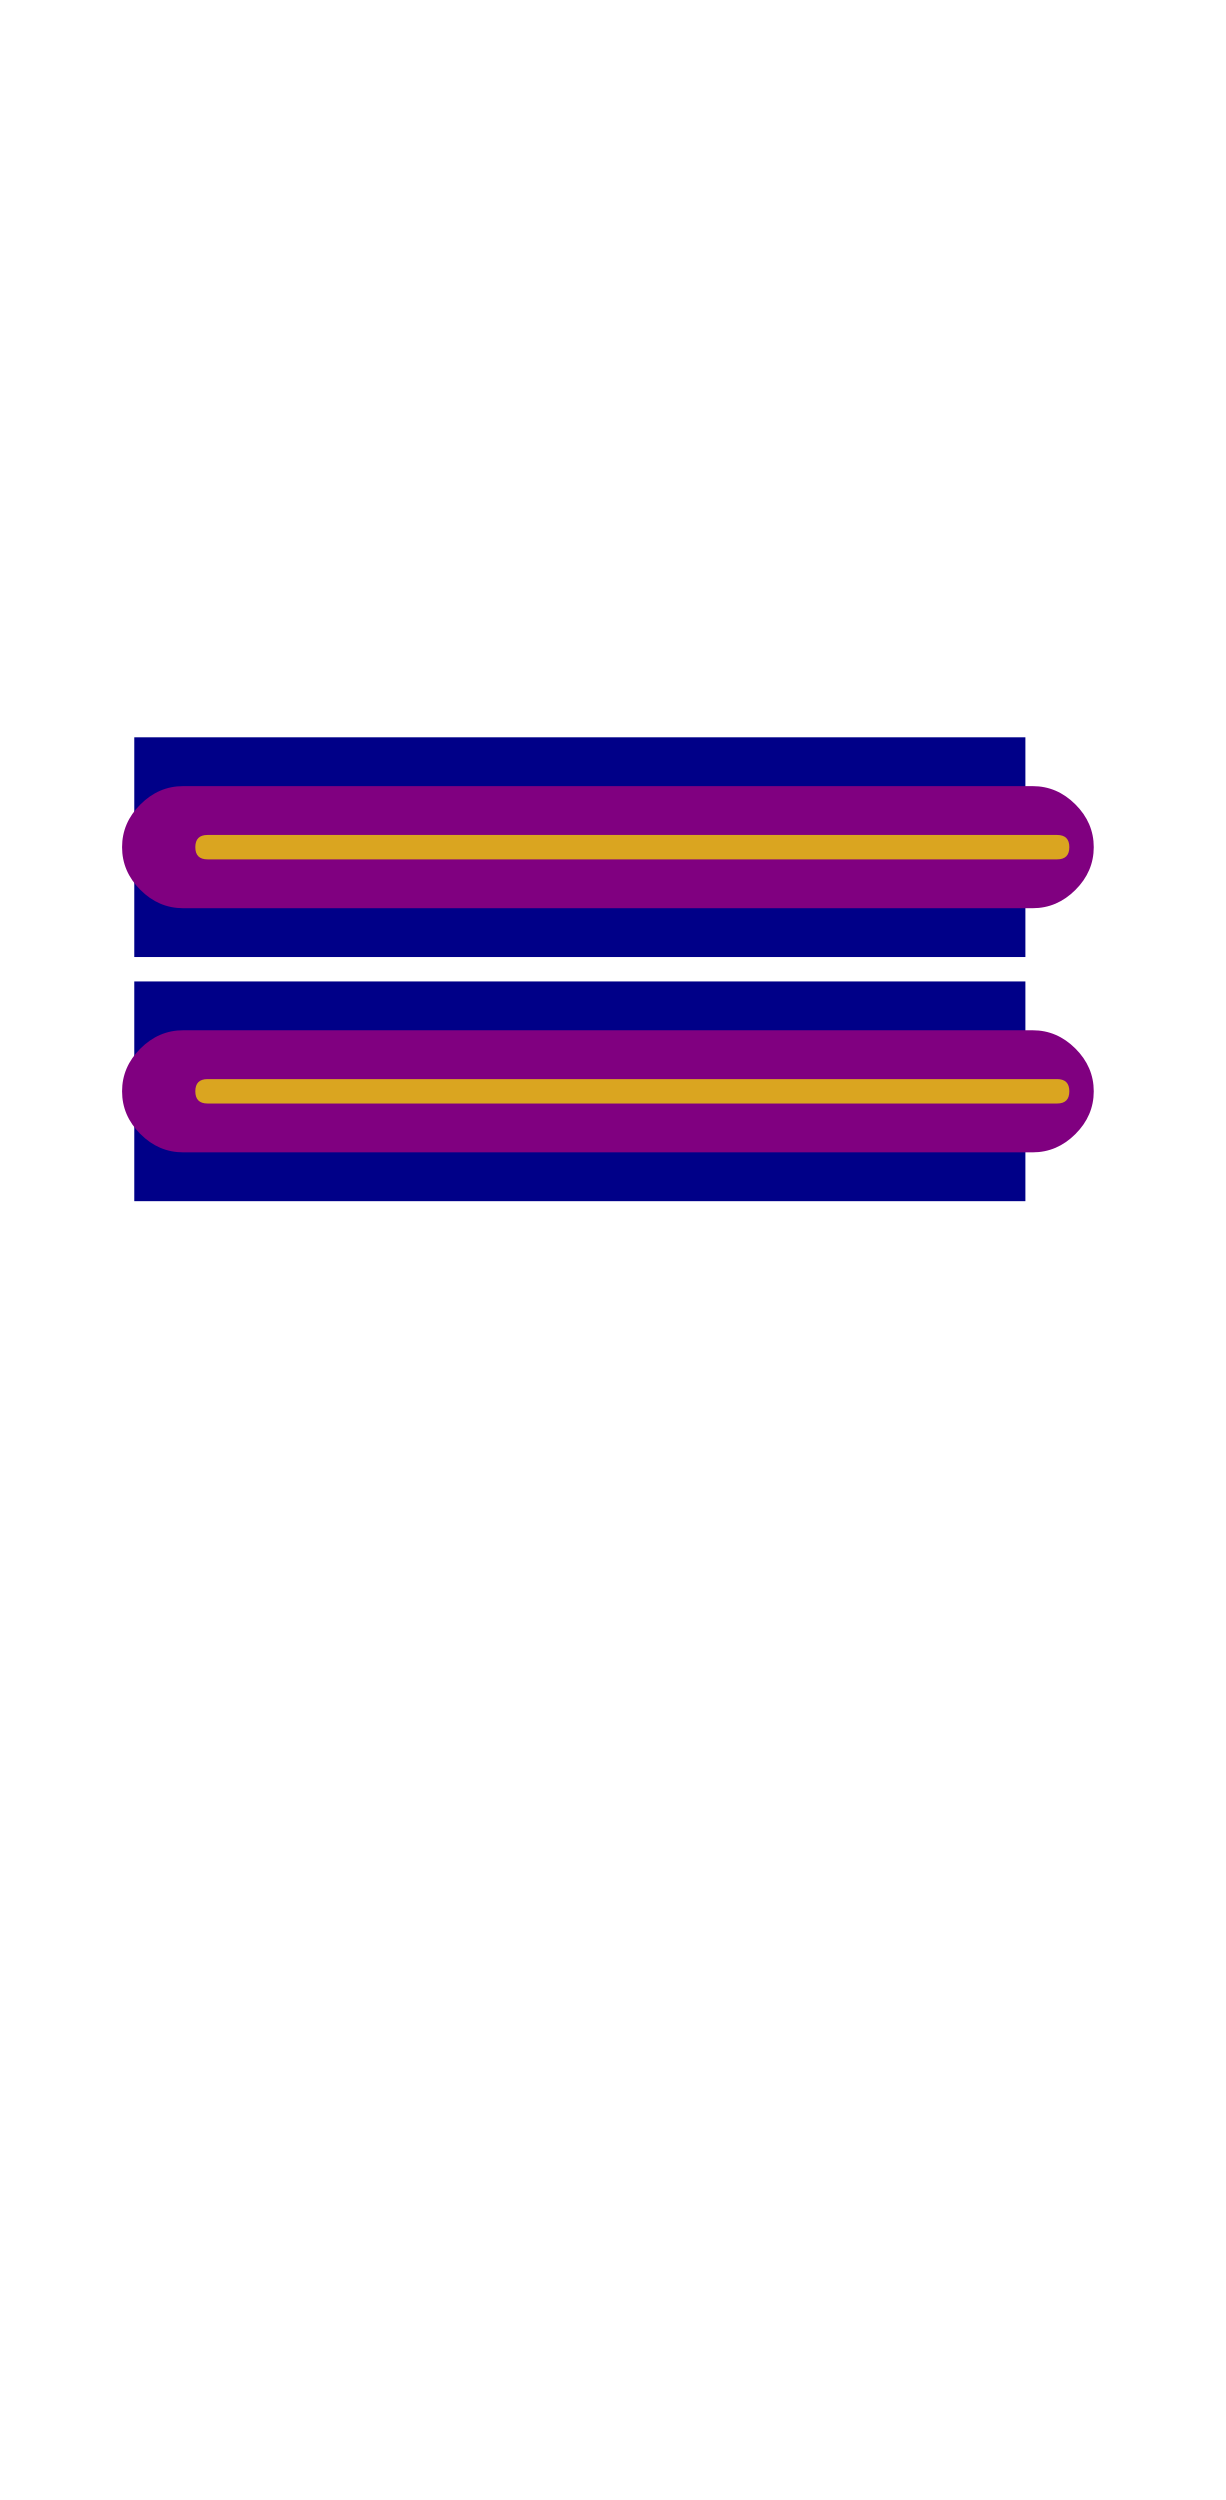
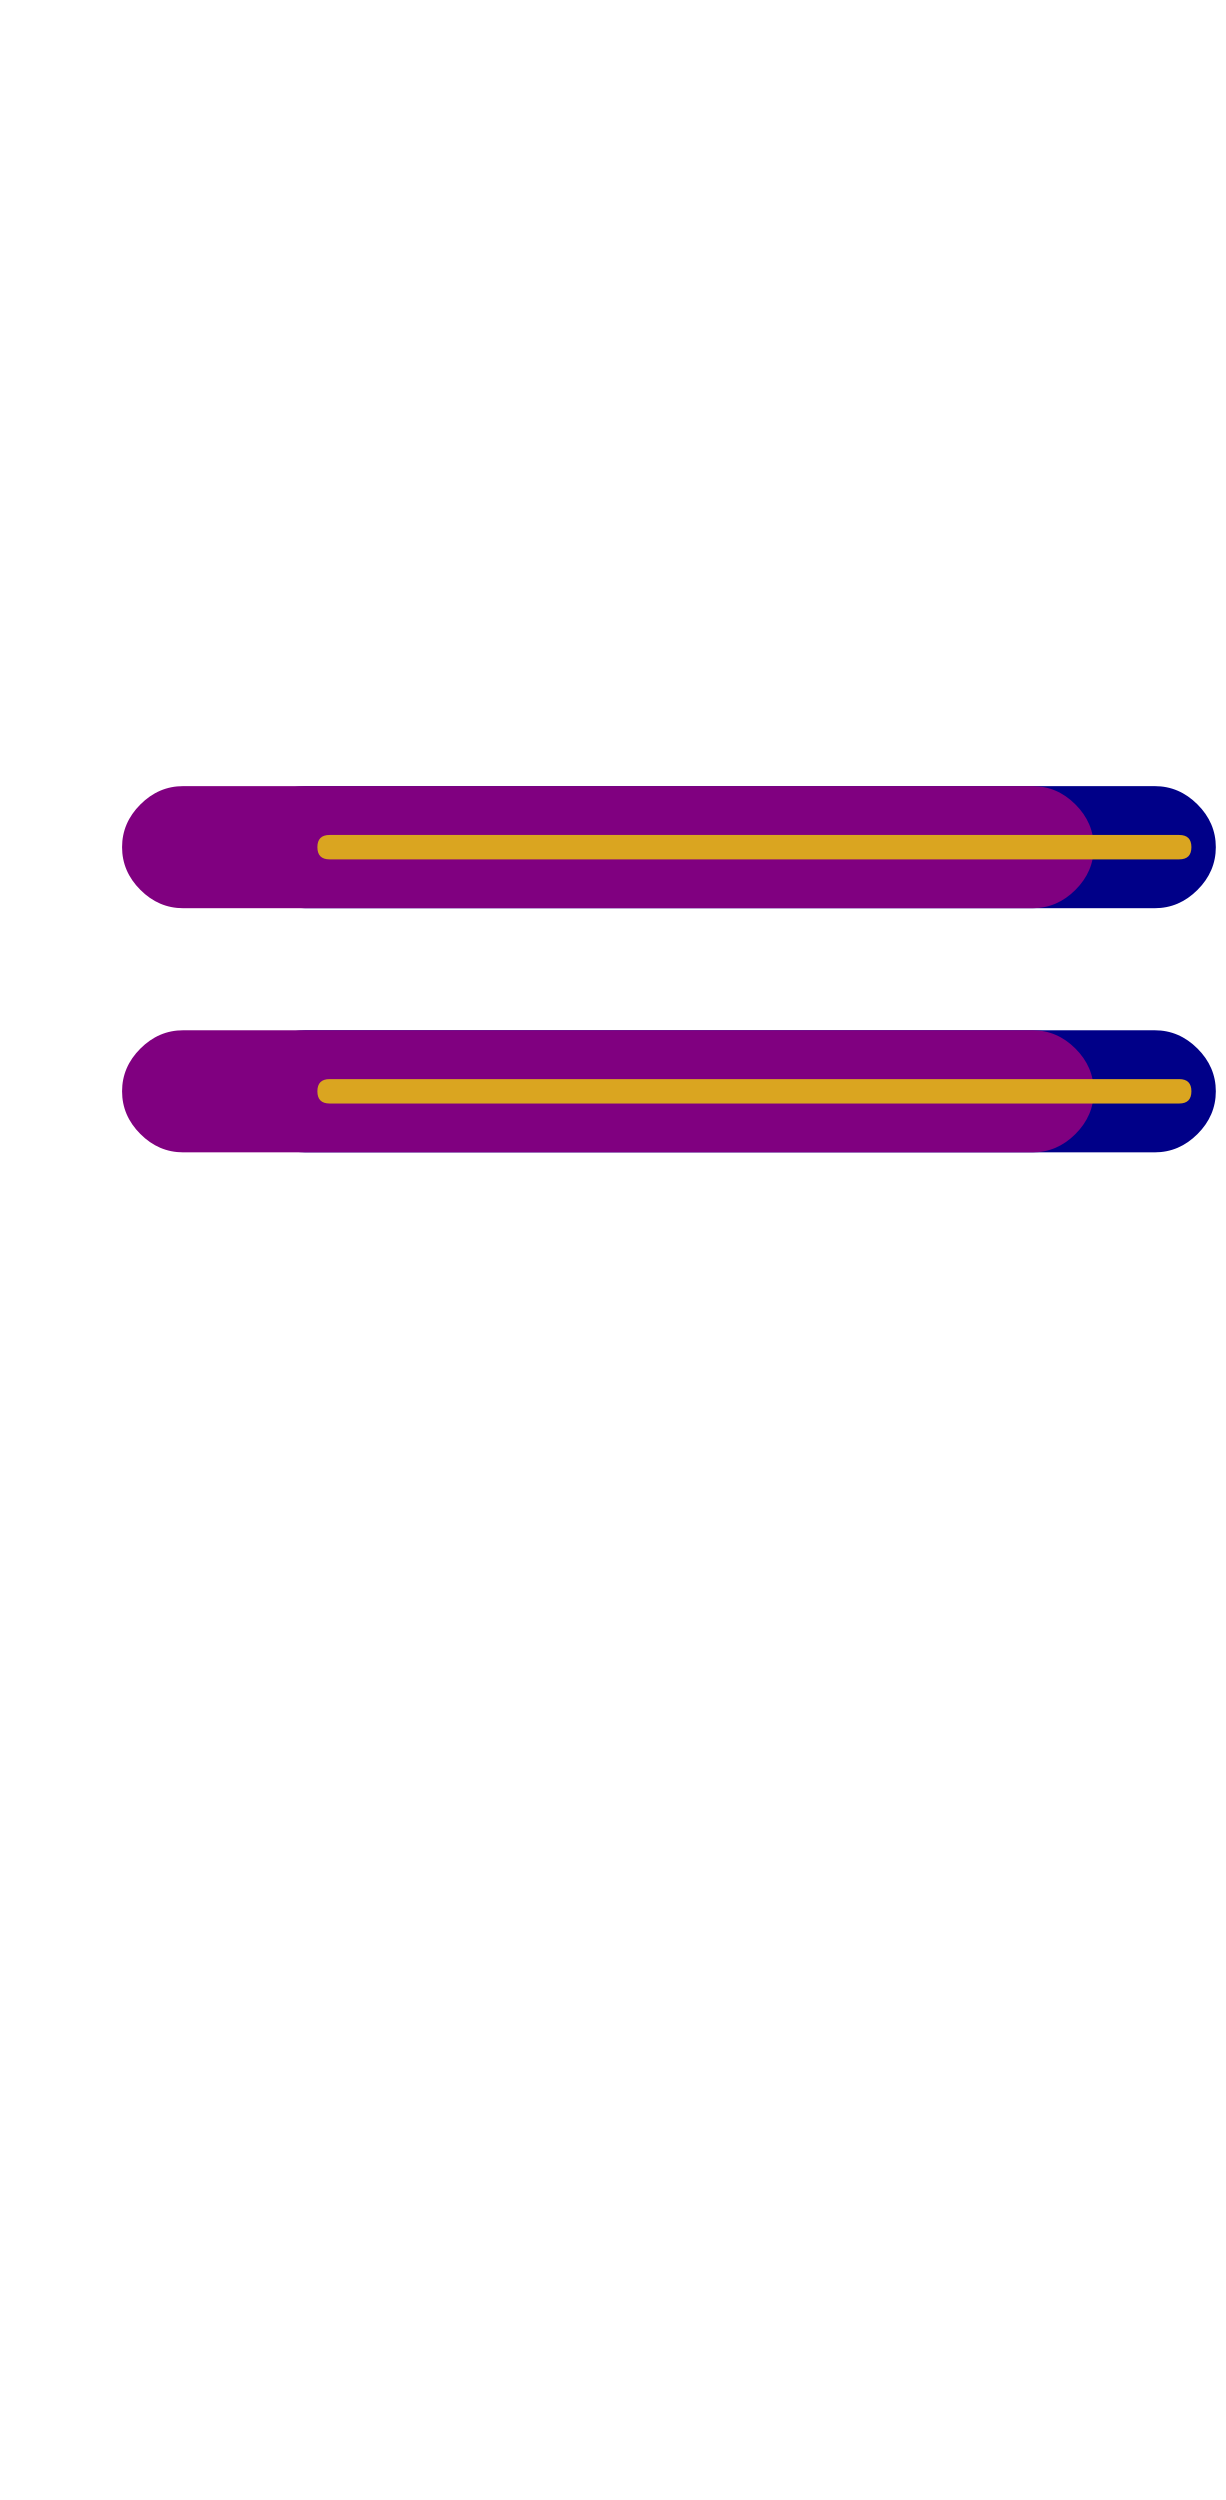
<svg xmlns="http://www.w3.org/2000/svg" id="glyph32" viewBox="0 0 502 1024">
  <defs />
  <g transform="translate(0, 819)">
-     <path fill="#000088" d="M55 -327V-417H420V-327ZM55 -427V-517H420V-427Z" />
+     <path fill="#000088" d="M125 -347Q115 -347 107.5 -354.5Q100 -362 100 -372Q100 -382 107.5 -389.5Q115 -397 125 -397H473Q483 -397 490.5 -389.5Q498 -382 498 -372Q498 -362 490.5 -354.5Q483 -347 473 -347ZM125 -447Q115 -447 107.5 -454.5Q100 -462 100 -472Q100 -482 107.5 -489.5Q115 -497 125 -497H473Q483 -497 490.5 -489.5Q498 -482 498 -472Q498 -462 490.5 -454.5Q483 -447 473 -447Z" />
    <path fill="#800080" d="M75 -347Q65 -347 57.5 -354.5Q50 -362 50 -372Q50 -382 57.5 -389.5Q65 -397 75 -397H423Q433 -397 440.5 -389.5Q448 -382 448 -372Q448 -362 440.5 -354.5Q433 -347 423 -347ZM75 -447Q65 -447 57.5 -454.5Q50 -462 50 -472Q50 -482 57.5 -489.5Q65 -497 75 -497H423Q433 -497 440.5 -489.5Q448 -482 448 -472Q448 -462 440.5 -454.5Q433 -447 423 -447Z" />
-     <path fill="#daa520" d="M85 -367Q80 -367 80 -372Q80 -377 85 -377H433Q438 -377 438 -372Q438 -367 433 -367ZM85 -467Q80 -467 80 -472Q80 -477 85 -477H433Q438 -477 438 -472Q438 -467 433 -467Z" />
+     <path fill="#daa520" d="M135 -367Q130 -367 130 -372Q130 -377 135 -377H483Q488 -377 488 -372Q488 -367 483 -367ZM135 -467Q130 -467 130 -472Q130 -477 135 -477H483Q488 -477 488 -472Q488 -467 483 -467Z" />
  </g>
</svg>
